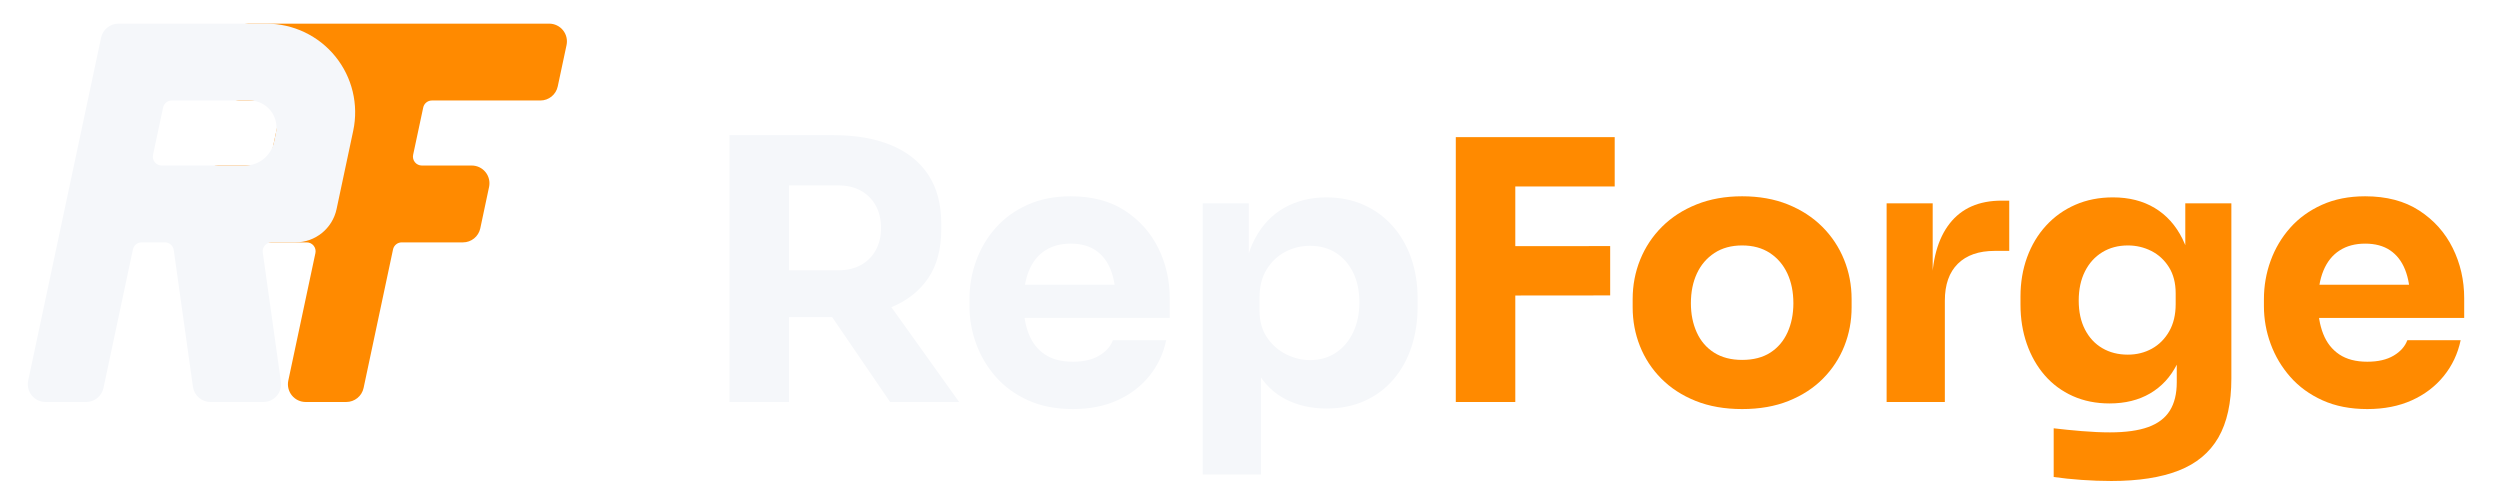
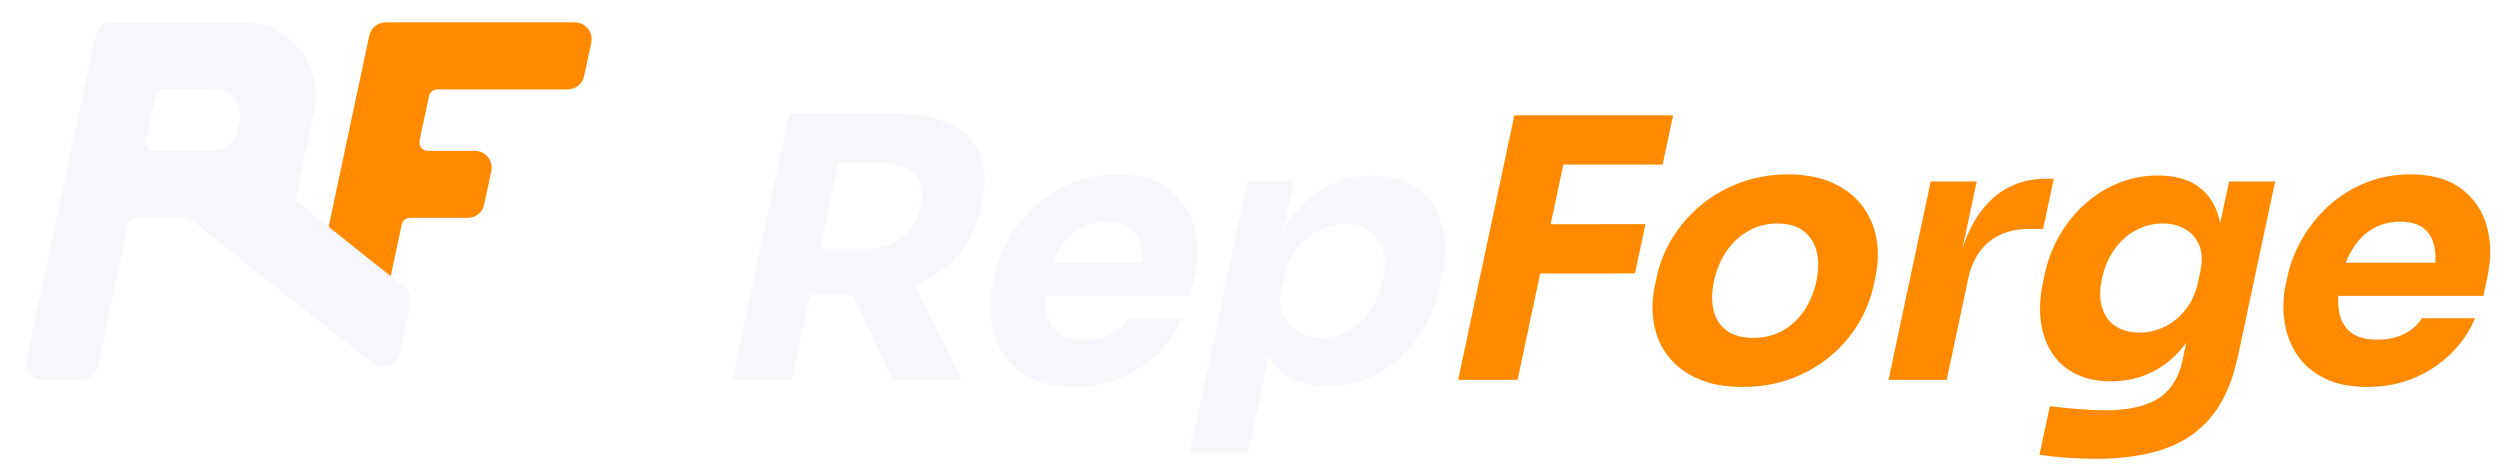
- <svg xmlns="http://www.w3.org/2000/svg" viewBox="0 0 845.79 167.91" width="845.79" height="167.91" role="img" aria-label="RepForge reversed horizontal lockup">
+ <svg xmlns="http://www.w3.org/2000/svg" viewBox="0 0 895.01 169.74" width="895.01" height="169.74" role="img" aria-label="RepForge reversed horizontal lockup">
  <g transform="translate(8.00 8.00) scale(1)">
-     <path fill="#FF8A00" d="M70.20 4.75A6.00 6.00 0 0 1 76.07 0.00L177.80 0.00A6.00 6.00 0 0 1 183.67 7.25L180.69 21.25A6.00 6.00 0 0 1 174.82 26.00L138.11 26.00A3.00 3.00 0 0 0 135.18 28.38L131.77 44.38A3.00 3.00 0 0 0 134.71 48.00L151.60 48.00A6.00 6.00 0 0 1 157.46 55.25L154.49 69.25A6.00 6.00 0 0 1 148.62 74.00L127.91 74.00A3.00 3.00 0 0 0 124.97 76.38L115.01 123.25A6.00 6.00 0 0 1 109.14 128.00L95.41 128.00A6.00 6.00 0 0 1 89.54 120.75L98.71 77.62A3.00 3.00 0 0 0 95.77 74.00L62.89 74.00A6.00 6.00 0 0 1 57.02 66.75L59.99 52.75A6.00 6.00 0 0 1 65.86 48.00L80.58 48.00A3.00 3.00 0 0 0 83.51 45.62L86.91 29.62A3.00 3.00 0 0 0 83.98 26.00L73.09 26.00A6.00 6.00 0 0 1 67.22 18.75Z" />
-     <path fill="#F5F7FA" fill-rule="nonzero" d="M26.20 4.75A6.00 6.00 0 0 1 32.07 0.00L82.16 0.00A30.00 30.00 0 0 1 111.50 36.24L105.87 62.73A14.23 14.23 0 0 1 91.96 74.00L83.87 74.00A3.00 3.00 0 0 0 80.90 77.42L87.04 121.17A6.00 6.00 0 0 1 81.10 128.00L63.22 128.00A6.00 6.00 0 0 1 57.27 122.83L50.78 76.58A3.00 3.00 0 0 0 47.81 74.00L39.91 74.00A3.00 3.00 0 0 0 36.97 76.38L27.01 123.25A6.00 6.00 0 0 1 21.14 128.00L7.41 128.00A6.00 6.00 0 0 1 1.54 120.75ZM50.11 26.00A3.00 3.00 0 0 0 47.18 28.38L43.77 44.38A3.00 3.00 0 0 0 46.71 48.00L74.91 48.00A10.00 10.00 0 0 0 84.69 40.08L85.34 36.99A9.10 9.10 0 0 0 76.45 26.00Z" />
+     <path fill="#FF8A00" d="M124.20 4.75A6.00 6.00 0 0 1 130.07 0.00L197.80 0.00A6.00 6.00 0 0 1 203.67 7.25L201.12 19.25A6.00 6.00 0 0 1 195.25 24.00L148.54 24.00A3.00 3.00 0 0 0 145.60 26.38L142.20 42.38A3.00 3.00 0 0 0 145.13 46.00L162.02 46.00A6.00 6.00 0 0 1 167.89 53.25L165.34 65.25A6.00 6.00 0 0 1 159.47 70.00L138.76 70.00A3.00 3.00 0 0 0 135.82 72.38L131.01 95.00L105.01 95.00Z" />
+     <path fill="#F5F7FA" fill-rule="nonzero" d="M26.20 4.75A6.00 6.00 0 0 1 32.07 0.00L79.10 0.00A26.00 26.00 0 0 1 104.53 31.41L98.06 61.86A3.00 3.00 0 0 0 99.13 64.84L136.68 94.69A6.00 6.00 0 0 1 138.82 100.63L135.01 118.56A6.00 6.00 0 0 1 125.42 122.02L61.08 71.29A6.00 6.00 0 0 0 57.36 70.00L40.76 70.00A3.00 3.00 0 0 0 37.82 72.38L27.01 123.25A6.00 6.00 0 0 1 21.14 128.00L7.41 128.00A6.00 6.00 0 0 1 1.54 120.75ZM50.54 24.00A3.00 3.00 0 0 0 47.60 26.38L44.20 42.38A3.00 3.00 0 0 0 47.13 46.00L68.14 46.00A9.00 9.00 0 0 0 76.94 38.87L77.80 34.87A9.00 9.00 0 0 0 68.99 24.00Z" />
  </g>
-   <g transform="translate(236.73 136.00)">
-     <path fill="#F5F7FA" d="M10.065 0.0V-90.275H30.194V0.0ZM64.408 0.0 38.111 -38.51H60.235L87.759 0.0ZM24.732 -28.721V-44.555H46.856Q51.305 -44.555 54.527 -46.334Q57.749 -48.114 59.544 -51.351Q61.339 -54.588 61.339 -58.854Q61.339 -63.211 59.544 -66.448Q57.749 -69.685 54.527 -71.481Q51.305 -73.276 46.856 -73.276H24.732V-90.275H45.291Q56.491 -90.275 64.684 -86.915Q72.877 -83.555 77.295 -76.912Q81.714 -70.268 81.714 -60.296V-58.332Q81.714 -48.359 77.234 -41.808Q72.754 -35.257 64.622 -31.989Q56.491 -28.721 45.291 -28.721Z" />
-     <path fill="#F5F7FA" d="M126.238 2.393Q117.646 2.393 111.11 -0.552Q104.574 -3.498 100.186 -8.484Q95.798 -13.471 93.528 -19.669Q91.257 -25.867 91.257 -32.403V-34.797Q91.257 -41.547 93.528 -47.792Q95.798 -54.036 100.14 -58.93Q104.482 -63.825 110.88 -66.709Q117.278 -69.593 125.501 -69.593Q136.364 -69.593 143.805 -64.761Q151.246 -59.928 155.128 -52.088Q159.009 -44.248 159.009 -35.104V-28.445H99.542V-39.676H147.196L140.721 -34.428Q140.721 -40.504 139.018 -44.769Q137.315 -49.035 133.955 -51.305Q130.595 -53.576 125.501 -53.576Q120.438 -53.576 116.848 -51.259Q113.258 -48.942 111.402 -44.478Q109.545 -40.013 109.545 -33.508Q109.545 -27.524 111.31 -23.044Q113.074 -18.564 116.756 -16.094Q120.438 -13.624 126.238 -13.624Q131.669 -13.624 135.136 -15.68Q138.604 -17.736 139.77 -20.896H157.813Q156.37 -14.054 152.09 -8.776Q147.809 -3.498 141.258 -0.552Q134.707 2.393 126.238 2.393Z" />
-     <path fill="#F5F7FA" d="M170.179 24.548V-67.2H185.767V-38.203L183.741 -38.264Q184.171 -48.359 187.853 -55.279Q191.535 -62.198 197.795 -65.712Q204.055 -69.225 211.972 -69.225Q218.998 -69.225 224.69 -66.663Q230.382 -64.101 234.464 -59.483Q238.545 -54.865 240.708 -48.636Q242.871 -42.407 242.871 -35.073V-32.311Q242.871 -24.978 240.815 -18.702Q238.759 -12.427 234.755 -7.717Q230.751 -3.007 225.013 -0.399Q219.275 2.209 212.002 2.209Q204.362 2.209 198.255 -0.905Q192.149 -4.02 188.482 -10.479Q184.815 -16.938 184.478 -26.911L189.878 -19.485V24.548ZM206.479 -14.176Q211.45 -14.176 215.209 -16.662Q218.968 -19.147 221.07 -23.581Q223.172 -28.015 223.172 -33.692Q223.172 -39.492 221.07 -43.772Q218.968 -48.053 215.255 -50.446Q211.542 -52.839 206.479 -52.839Q201.968 -52.839 198.087 -50.799Q194.205 -48.758 191.796 -44.846Q189.387 -40.934 189.387 -35.41V-30.869Q189.387 -25.591 191.904 -21.863Q194.42 -18.135 198.347 -16.156Q202.275 -14.176 206.479 -14.176Z" />
-     <path fill="#FF8A00" d="M255.79 0.0V-89.6H275.919V0.0ZM273.464 -36.024V-52.717L308.015 -52.747V-36.055ZM273.464 -72.907V-89.6H309.55V-72.907Z" />
-     <path fill="#FF8A00" d="M352.662 2.393Q343.794 2.393 336.921 -0.368Q330.047 -3.13 325.291 -7.932Q320.535 -12.734 318.08 -18.933Q315.625 -25.131 315.625 -32.035V-34.797Q315.625 -41.885 318.187 -48.191Q320.75 -54.496 325.567 -59.299Q330.385 -64.101 337.258 -66.847Q344.132 -69.593 352.662 -69.593Q361.284 -69.593 368.112 -66.847Q374.939 -64.101 379.757 -59.299Q384.574 -54.496 387.136 -48.191Q389.699 -41.885 389.699 -34.797V-32.035Q389.699 -25.131 387.244 -18.933Q384.789 -12.734 380.033 -7.932Q375.277 -3.13 368.403 -0.368Q361.53 2.393 352.662 2.393ZM352.662 -14.238Q358.369 -14.238 362.205 -16.708Q366.041 -19.178 368.02 -23.551Q369.999 -27.923 369.999 -33.416Q369.999 -39.123 367.958 -43.496Q365.918 -47.868 362.036 -50.415Q358.155 -52.962 352.662 -52.962Q347.2 -52.962 343.303 -50.415Q339.406 -47.868 337.365 -43.496Q335.325 -39.123 335.325 -33.416Q335.325 -27.923 337.304 -23.551Q339.283 -19.178 343.165 -16.708Q347.047 -14.238 352.662 -14.238Z" />
-     <path fill="#FF8A00" d="M401.543 0.0V-67.2H417.131V-38.356H416.824Q416.824 -52.625 422.869 -60.373Q428.914 -68.121 440.452 -68.121H443.029V-51.121H438.119Q430.049 -51.121 425.646 -46.779Q421.243 -42.437 421.243 -34.275V0.0Z" />
-     <path fill="#FF8A00" d="M477.55 26.727Q472.64 26.727 467.485 26.358Q462.33 25.99 458.065 25.376V8.899Q462.391 9.42 467.562 9.85Q472.732 10.279 477.12 10.279Q485.067 10.279 490.038 8.484Q495.009 6.689 497.357 2.93Q499.704 -0.828 499.704 -6.689V-20.129L503.264 -27.985Q502.987 -19.055 499.735 -12.673Q496.482 -6.29 490.683 -2.9Q484.883 0.491 476.967 0.491Q470.093 0.491 464.524 -2.01Q458.955 -4.511 455.027 -9.037Q451.099 -13.563 448.967 -19.684Q446.834 -25.806 446.834 -32.925V-35.687Q446.834 -42.836 449.074 -48.973Q451.314 -55.11 455.487 -59.667Q459.66 -64.224 465.398 -66.724Q471.136 -69.225 478.133 -69.225Q486.264 -69.225 492.248 -65.635Q498.231 -62.045 501.622 -55.218Q505.013 -48.39 505.289 -38.602L502.588 -37.927V-67.2H518.176V-7.917Q518.176 4.419 513.773 12.044Q509.37 19.669 500.348 23.198Q491.327 26.727 477.55 26.727ZM483.134 -16.018Q487.645 -16.018 491.296 -18.043Q494.948 -20.068 497.142 -23.904Q499.336 -27.739 499.336 -33.109V-36.73Q499.336 -41.977 497.065 -45.598Q494.795 -49.219 491.112 -51.09Q487.43 -52.962 483.165 -52.962Q478.255 -52.962 474.496 -50.661Q470.738 -48.359 468.636 -44.171Q466.534 -39.982 466.534 -34.306Q466.534 -28.629 468.651 -24.517Q470.768 -20.405 474.512 -18.212Q478.255 -16.018 483.134 -16.018Z" />
-     <path fill="#FF8A00" d="M564.173 2.393Q555.581 2.393 549.045 -0.552Q542.51 -3.498 538.122 -8.484Q533.734 -13.471 531.463 -19.669Q529.192 -25.867 529.192 -32.403V-34.797Q529.192 -41.547 531.463 -47.792Q533.734 -54.036 538.076 -58.93Q542.418 -63.825 548.815 -66.709Q555.213 -69.593 563.437 -69.593Q574.299 -69.593 581.74 -64.761Q589.181 -59.928 593.063 -52.088Q596.945 -44.248 596.945 -35.104V-28.445H537.477V-39.676H585.131L578.656 -34.428Q578.656 -40.504 576.953 -44.769Q575.25 -49.035 571.89 -51.305Q568.53 -53.576 563.437 -53.576Q558.374 -53.576 554.784 -51.259Q551.193 -48.942 549.337 -44.478Q547.481 -40.013 547.481 -33.508Q547.481 -27.524 549.245 -23.044Q551.009 -18.564 554.692 -16.094Q558.374 -13.624 564.173 -13.624Q569.604 -13.624 573.072 -15.68Q576.539 -17.736 577.705 -20.896H595.748Q594.306 -14.054 590.025 -8.776Q585.745 -3.498 579.193 -0.552Q572.642 2.393 564.173 2.393Z" />
+   <g transform="translate(251.61 136.00)">
+     <path fill="#F5F7FA" d="M10.64 0.0 30.925 -95.434H52.204L31.919 0.0ZM68.088 0.0 48.942 -40.71H72.33L92.774 0.0ZM32.599 -30.362 36.157 -47.1H59.545Q64.248 -47.1 68.054 -48.982Q71.86 -50.863 74.485 -54.286Q77.11 -57.708 78.069 -62.217Q79.048 -66.823 77.878 -70.245Q76.707 -73.668 73.705 -75.565Q70.702 -77.463 65.999 -77.463H42.611L46.43 -95.434H68.164Q80.004 -95.434 87.91 -91.882Q95.816 -88.33 98.995 -81.307Q102.173 -74.284 99.932 -63.741L99.491 -61.665Q97.25 -51.123 91.042 -44.197Q84.834 -37.272 75.503 -33.817Q66.173 -30.362 54.333 -30.362Z" />
+     <path fill="#F5F7FA" d="M132.914 2.53Q123.831 2.53 117.583 -0.584Q111.336 -3.698 107.818 -8.969Q104.299 -14.24 103.292 -20.793Q102.284 -27.346 103.753 -34.255L104.291 -36.785Q105.807 -43.922 109.611 -50.523Q113.415 -57.124 119.104 -62.298Q124.794 -67.472 132.206 -70.521Q139.617 -73.57 148.311 -73.57Q159.794 -73.57 166.574 -68.461Q173.355 -63.352 175.696 -55.064Q178.038 -46.776 175.983 -37.109L174.487 -30.07H111.622L114.145 -41.943H164.522L156.498 -36.396Q157.864 -42.819 157.022 -47.328Q156.18 -51.836 153.138 -54.237Q150.096 -56.637 144.712 -56.637Q139.359 -56.637 135.043 -54.188Q130.727 -51.739 127.762 -47.019Q124.796 -42.3 123.334 -35.423Q121.99 -29.097 122.848 -24.361Q123.707 -19.625 127.044 -17.014Q130.382 -14.403 136.513 -14.403Q142.254 -14.403 146.382 -16.576Q150.509 -18.749 152.452 -22.091H171.526Q168.464 -14.857 162.753 -9.277Q157.042 -3.698 149.454 -0.584Q141.867 2.53 132.914 2.53Z" />
+     <path fill="#F5F7FA" d="M174.387 25.951 195.003 -71.04H211.482L204.966 -40.386L202.839 -40.451Q205.562 -51.123 211.009 -58.438Q216.456 -65.753 223.863 -69.467Q231.27 -73.181 239.639 -73.181Q247.068 -73.181 252.509 -70.472Q257.951 -67.764 261.227 -62.882Q264.504 -58 265.391 -51.415Q266.278 -44.83 264.631 -37.077L264.01 -34.158Q262.362 -26.405 258.779 -19.771Q255.195 -13.138 249.904 -8.158Q244.612 -3.179 237.96 -0.422Q231.308 2.336 223.62 2.336Q215.543 2.336 209.788 -0.957Q204.032 -4.249 201.607 -11.078Q199.182 -17.906 201.066 -28.448L205.107 -20.598L195.213 25.951ZM221.463 -14.987Q226.718 -14.987 231.25 -17.614Q235.783 -20.242 239.001 -24.929Q242.219 -29.616 243.495 -35.617Q244.798 -41.748 243.538 -46.273Q242.278 -50.798 238.89 -53.329Q235.503 -55.859 230.151 -55.859Q225.382 -55.859 220.82 -53.702Q216.258 -51.545 212.833 -47.409Q209.407 -43.273 208.166 -37.434L207.146 -32.633Q205.96 -27.054 207.782 -23.112Q209.604 -19.171 213.312 -17.079Q217.019 -14.987 221.463 -14.987Z" />
+     <path fill="#FF8A00" d="M270.406 0.0 290.539 -94.72H311.819L291.686 0.0ZM297.185 -38.083 300.936 -55.729 337.469 -55.762 333.718 -38.115ZM305.473 -77.074 309.224 -94.72H347.371L343.621 -77.074Z" />
+     <path fill="#FF8A00" d="M372.276 2.53Q362.902 2.53 356.256 -0.389Q349.61 -3.309 345.661 -8.385Q341.712 -13.462 340.51 -20.014Q339.308 -26.567 340.859 -33.866L341.48 -36.785Q343.073 -44.278 347.198 -50.944Q351.324 -57.611 357.496 -62.687Q363.667 -67.764 371.551 -70.667Q379.434 -73.57 388.452 -73.57Q397.567 -73.57 404.167 -70.667Q410.768 -67.764 414.782 -62.687Q418.795 -57.611 420.087 -50.944Q421.379 -44.278 419.786 -36.785L419.165 -33.866Q417.614 -26.567 413.626 -20.014Q409.638 -13.462 403.531 -8.385Q397.424 -3.309 389.538 -0.389Q381.651 2.53 372.276 2.53ZM376.013 -15.051Q382.047 -15.051 386.657 -17.663Q391.267 -20.274 394.341 -24.896Q397.416 -29.519 398.65 -35.325Q399.933 -41.359 398.758 -45.981Q397.584 -50.604 394.052 -53.296Q390.521 -55.989 384.715 -55.989Q378.941 -55.989 374.249 -53.296Q369.557 -50.604 366.417 -45.981Q363.277 -41.359 361.995 -35.325Q360.761 -29.519 361.871 -24.896Q362.98 -20.274 366.529 -17.663Q370.077 -15.051 376.013 -15.051Z" />
+     <path fill="#FF8A00" d="M424.488 0.0 439.588 -71.04H456.067L449.586 -40.548H449.261Q452.468 -55.632 460.599 -63.822Q468.73 -72.013 480.927 -72.013H483.652L479.832 -54.042H474.642Q466.111 -54.042 460.48 -49.452Q454.85 -44.862 453.015 -36.234L445.314 0.0Z" />
+     <path fill="#FF8A00" d="M498.833 28.254Q493.642 28.254 488.276 27.865Q482.909 27.475 478.538 26.827L482.24 9.407Q486.697 9.959 492.066 10.413Q497.435 10.867 502.074 10.867Q510.476 10.867 516.134 8.969Q521.792 7.072 525.119 3.098Q528.445 -0.876 529.762 -7.072L532.782 -21.28L538.31 -29.584Q536.011 -20.144 531.139 -13.397Q526.266 -6.65 519.373 -3.065Q512.481 0.519 504.111 0.519Q496.845 0.519 491.52 -2.125Q486.194 -4.768 483.059 -9.553Q479.924 -14.338 479.045 -20.809Q478.166 -27.281 479.766 -34.806L480.386 -37.726Q481.993 -45.284 485.74 -51.772Q489.487 -58.259 494.922 -63.076Q500.358 -67.893 506.986 -70.537Q513.614 -73.181 521.01 -73.181Q529.606 -73.181 535.124 -69.386Q540.643 -65.59 542.694 -58.373Q544.744 -51.155 542.836 -40.807L539.83 -40.094L546.408 -71.04H562.887L549.565 -8.369Q546.794 4.671 540.425 12.732Q534.057 20.793 523.727 24.523Q513.397 28.254 498.833 28.254ZM514.341 -16.933Q519.11 -16.933 523.425 -19.074Q527.74 -21.215 530.921 -25.269Q534.102 -29.324 535.309 -35.001L536.123 -38.829Q537.302 -44.376 535.715 -48.203Q534.128 -52.031 530.656 -54.01Q527.184 -55.989 522.675 -55.989Q517.485 -55.989 512.994 -53.556Q508.503 -51.123 505.34 -46.695Q502.177 -42.267 500.901 -36.266Q499.626 -30.265 500.94 -25.918Q502.254 -21.572 505.719 -19.252Q509.183 -16.933 514.341 -16.933Z" />
+     <path fill="#FF8A00" d="M595.874 2.53Q586.791 2.53 580.544 -0.584Q574.296 -3.698 570.778 -8.969Q567.26 -14.24 566.252 -20.793Q565.244 -27.346 566.713 -34.255L567.251 -36.785Q568.768 -43.922 572.571 -50.523Q576.375 -57.124 582.065 -62.298Q587.754 -67.472 595.166 -70.521Q602.577 -73.57 611.271 -73.57Q622.754 -73.57 629.534 -68.461Q636.315 -63.352 638.657 -55.064Q640.998 -46.776 638.944 -37.109L637.447 -30.07H574.582L577.105 -41.943H627.482L619.459 -36.396Q620.824 -42.819 619.982 -47.328Q619.14 -51.836 616.098 -54.237Q613.057 -56.637 607.672 -56.637Q602.319 -56.637 598.004 -54.188Q593.688 -51.739 590.722 -47.019Q587.756 -42.3 586.294 -35.423Q584.95 -29.097 585.808 -24.361Q586.667 -19.625 590.005 -17.014Q593.342 -14.403 599.473 -14.403Q605.215 -14.403 609.342 -16.576Q613.47 -18.749 615.412 -22.091H634.486Q631.424 -14.857 625.713 -9.277Q620.002 -3.698 612.414 -0.584Q604.827 2.53 595.874 2.53Z" />
  </g>
</svg>
